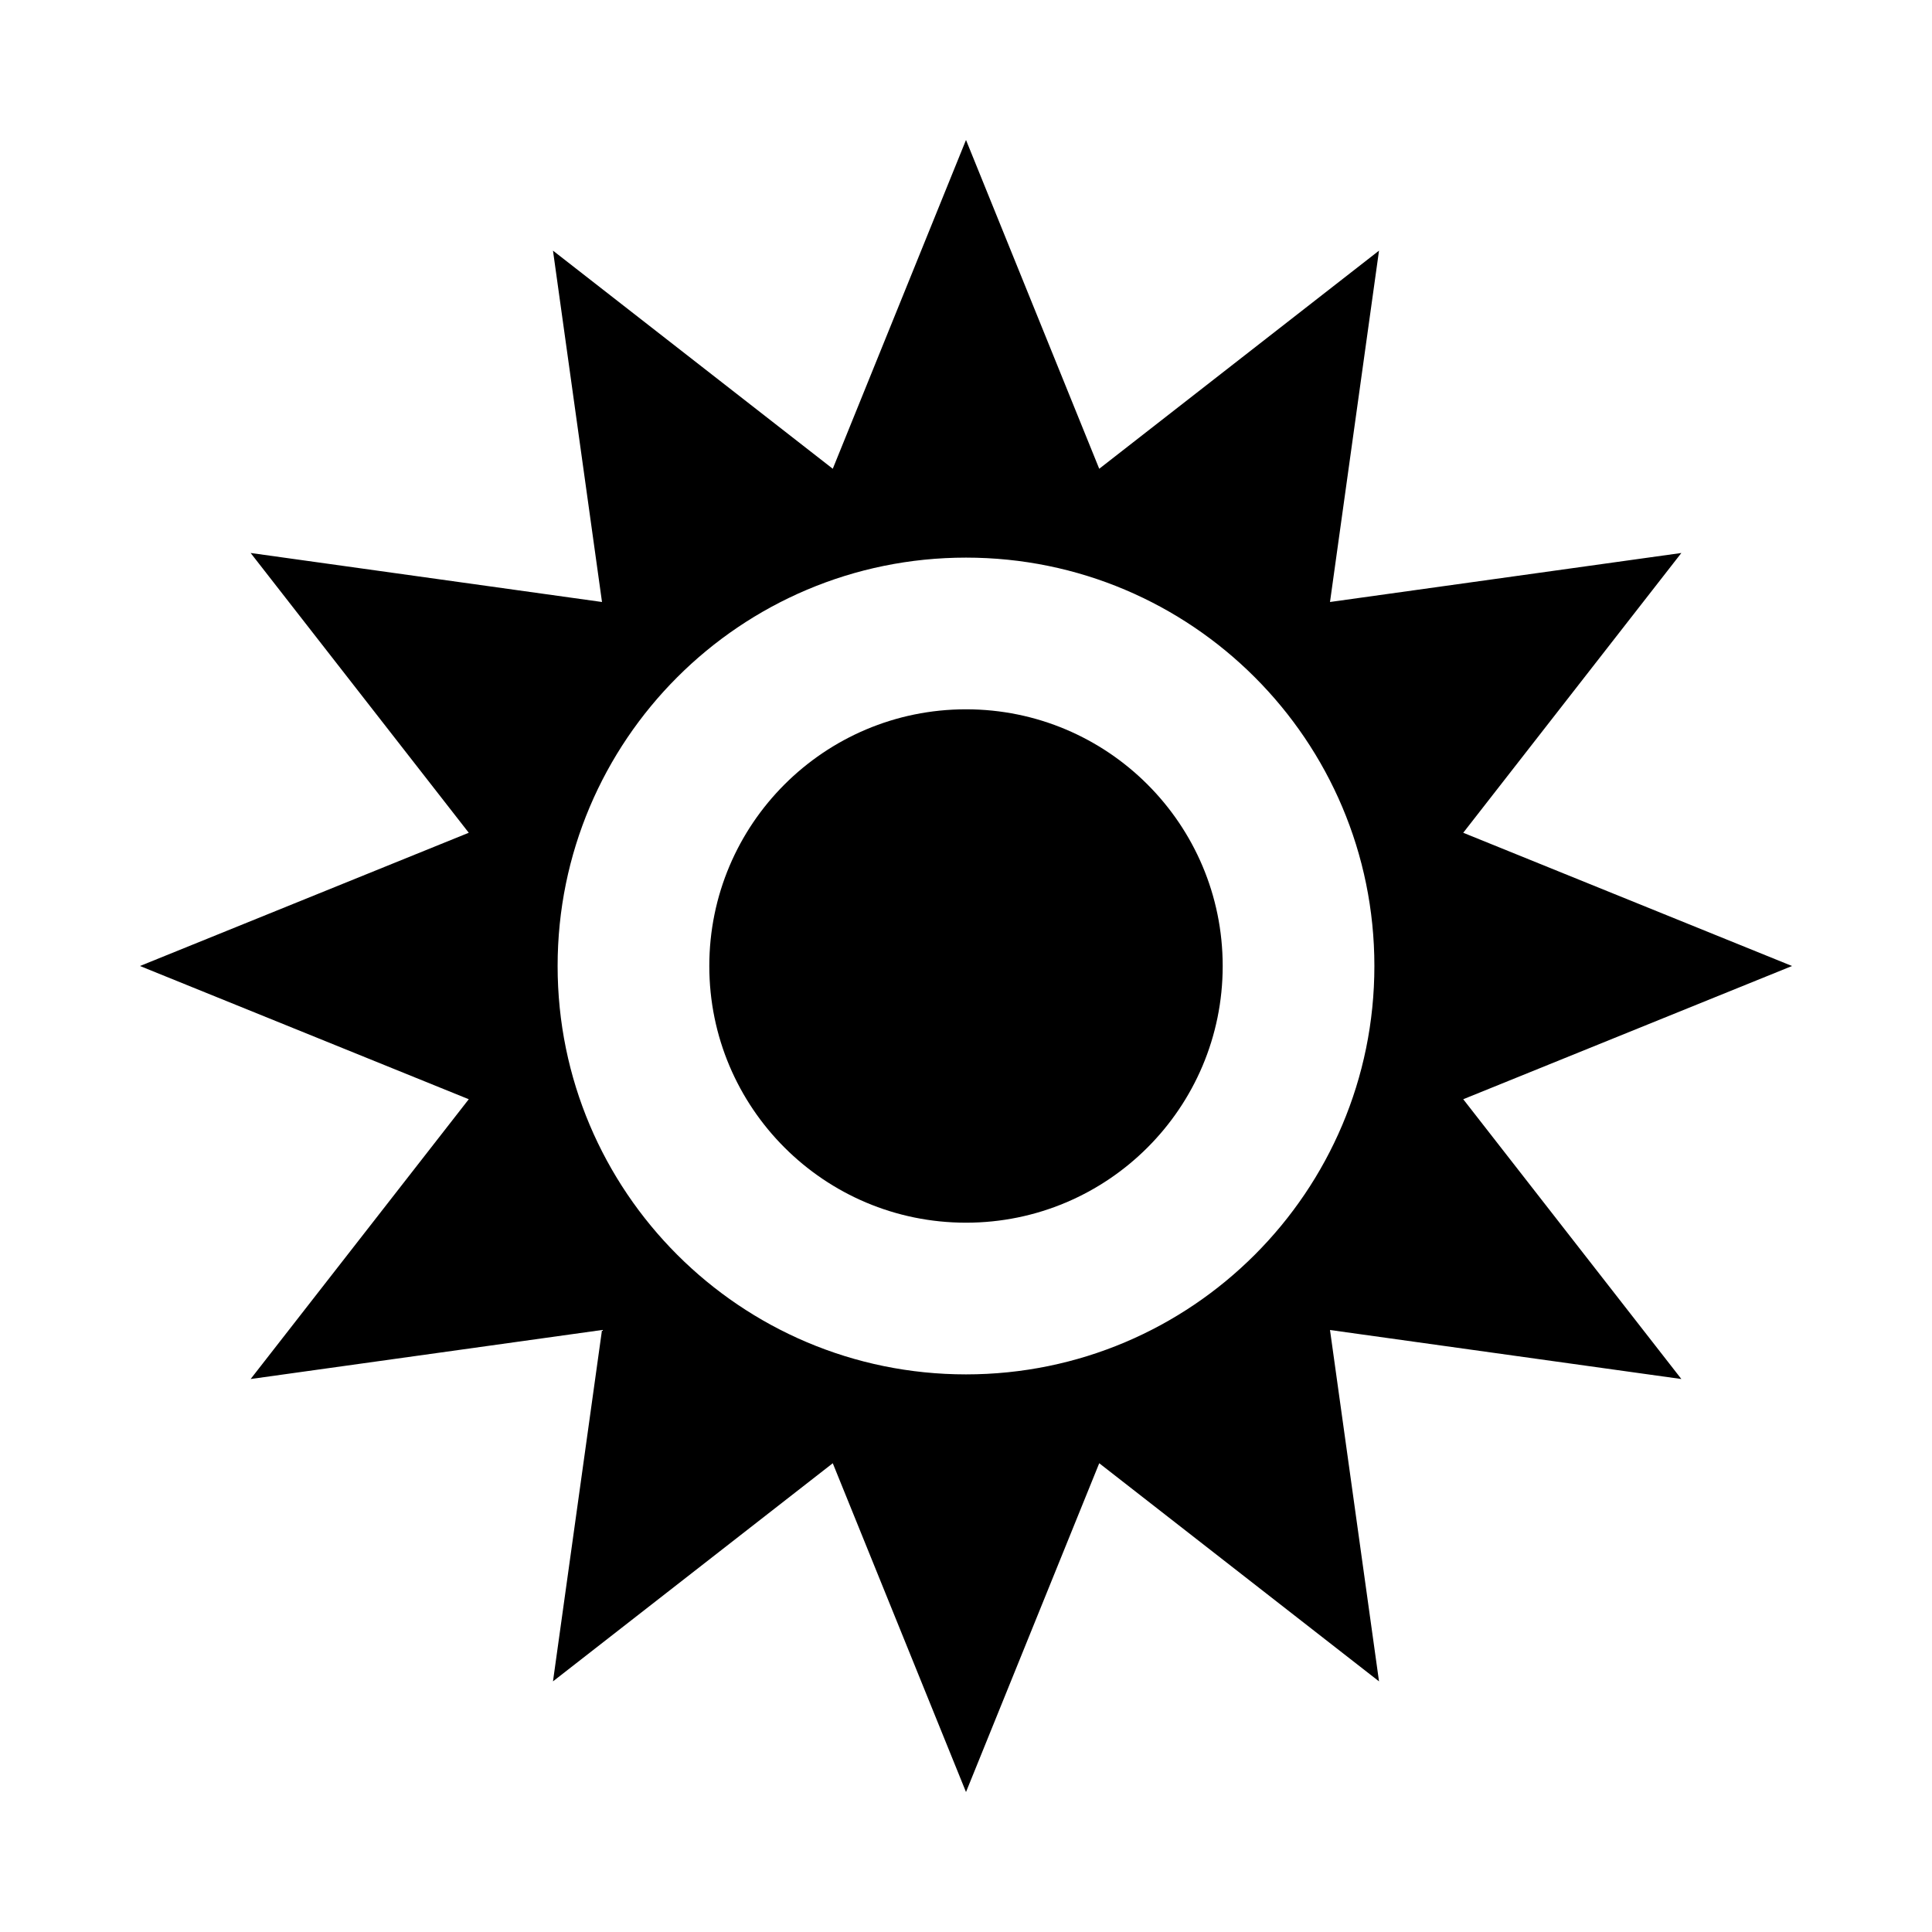
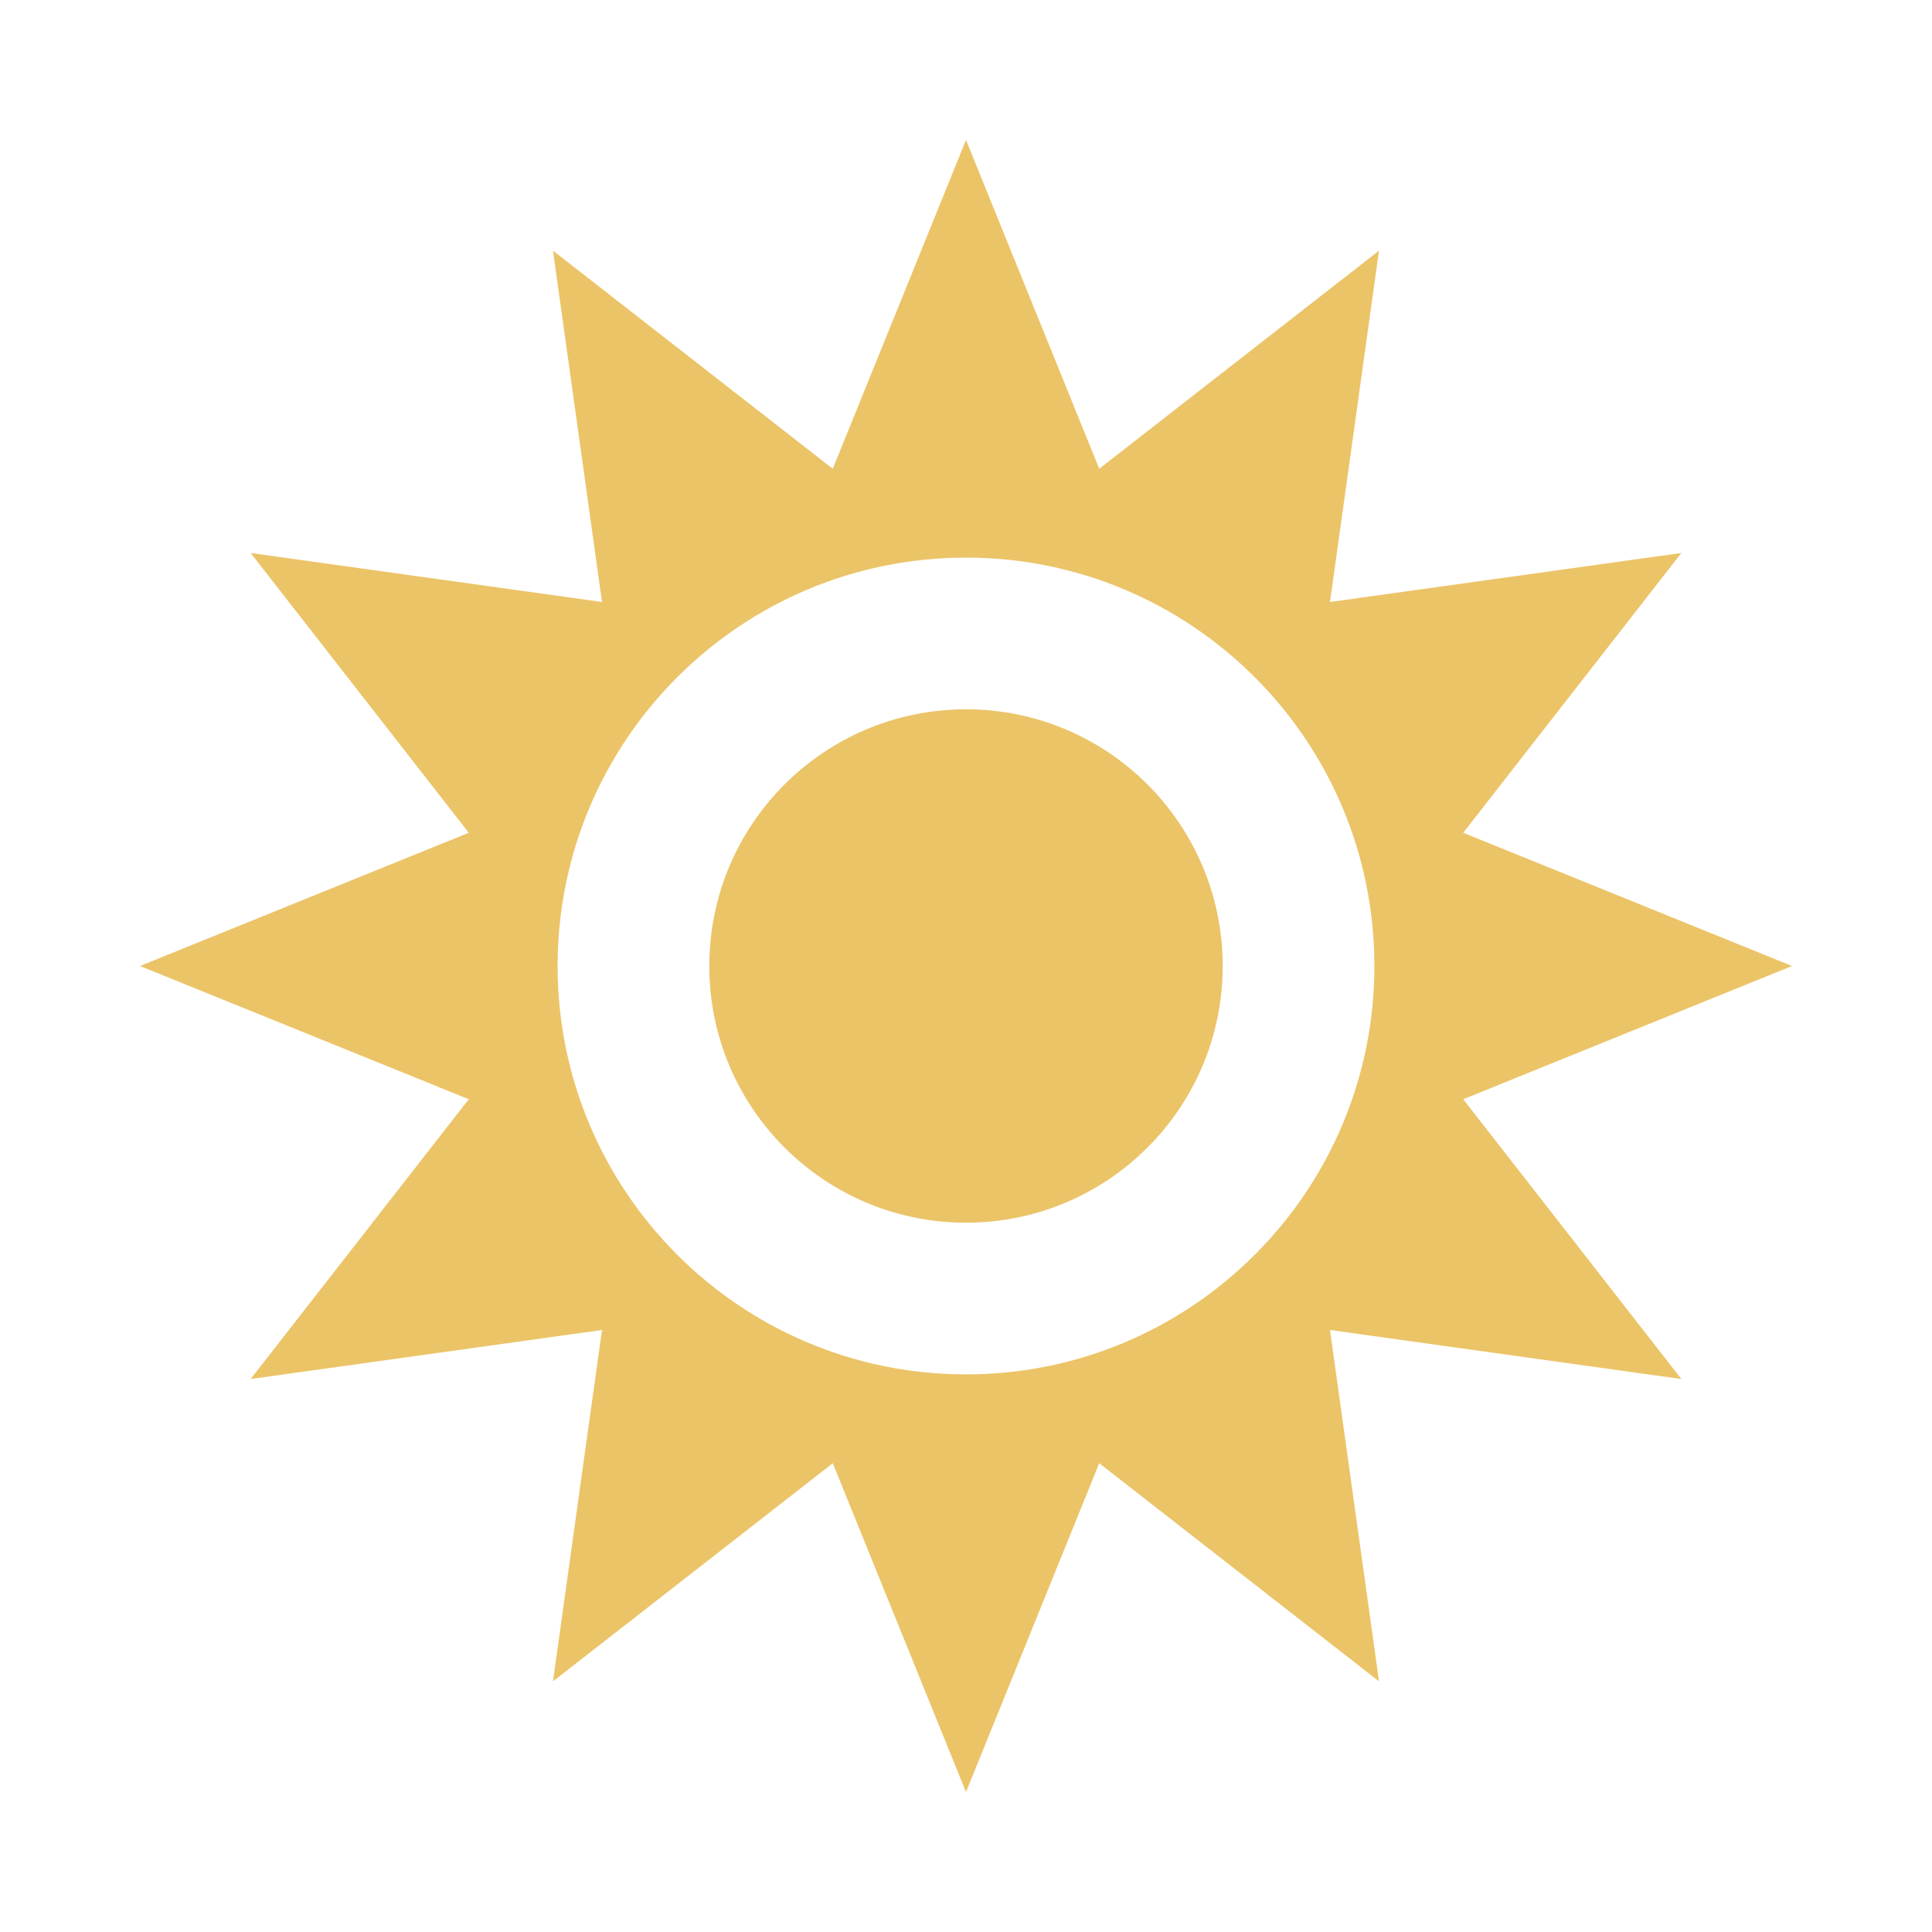
<svg xmlns="http://www.w3.org/2000/svg" version="1.1" width="300pt" height="300pt" viewBox="0 0 300 300">
  <g enable-background="new">
    <clipPath id="cp10">
      <path transform="matrix(1,0,0,-1,0,300)" d="M 0 300 L 300 300 L 300 0 L 0 0 Z " />
    </clipPath>
    <g clip-path="url(#cp10)">
-       <path transform="matrix(1,0,0,-1,150.0004,213.4135)" d="M 0 0 C -35.022 0 -63.414 28.392 -63.414 63.413 C -63.414 98.436 -35.022 126.827 0 126.827 C 35.022 126.827 63.413 98.436 63.413 63.413 C 63.413 28.392 35.022 0 0 0 M 77.21 42.725 L 128.266 63.413 L 77.21 84.102 L 111.081 127.547 L 56.521 119.936 L 64.133 174.495 L 20.688 140.624 L 0 191.68 L -20.688 140.624 L -64.134 174.495 L -56.522 119.936 L -111.082 127.547 L -77.211 84.102 L -128.267 63.413 L -77.211 42.725 L -111.082 -.72 L -56.522 6.892 L -64.134 -47.668 L -20.688 -13.797 L 0 -64.853 L 20.688 -13.797 L 64.133 -47.668 L 56.521 6.892 L 111.081 -.72 Z " fill="currentColor" />
-       <path transform="matrix(1,0,0,-1,189.8598,150.0004)" d="M 0 0 C 0 -22.014 -17.846 -39.859 -39.859 -39.859 C -61.874 -39.859 -79.72 -22.014 -79.72 0 C -79.72 22.015 -61.874 39.86 -39.859 39.86 C -17.846 39.86 0 22.015 0 0 " fill="currentColor" />
+       <path transform="matrix(1,0,0,-1,150.0004,213.4135)" d="M 0 0 C -35.022 0 -63.414 28.392 -63.414 63.413 C -63.414 98.436 -35.022 126.827 0 126.827 C 35.022 126.827 63.413 98.436 63.413 63.413 C 63.413 28.392 35.022 0 0 0 M 77.21 42.725 L 128.266 63.413 L 77.21 84.102 L 111.081 127.547 L 56.521 119.936 L 64.133 174.495 L 20.688 140.624 L 0 191.68 L -20.688 140.624 L -64.134 174.495 L -56.522 119.936 L -111.082 127.547 L -77.211 84.102 L -128.267 63.413 L -77.211 42.725 L -111.082 -.72 L -56.522 6.892 L -64.134 -47.668 L -20.688 -13.797 L 0 -64.853 L 20.688 -13.797 L 64.133 -47.668 L 56.521 6.892 L 111.081 -.72 Z " fill="#EBC468" />
+       <path transform="matrix(1,0,0,-1,189.8598,150.0004)" d="M 0 0 C 0 -22.014 -17.846 -39.859 -39.859 -39.859 C -61.874 -39.859 -79.72 -22.014 -79.72 0 C -79.72 22.015 -61.874 39.86 -39.859 39.86 C -17.846 39.86 0 22.015 0 0 " fill="#EBC468" />
    </g>
  </g>
</svg>
